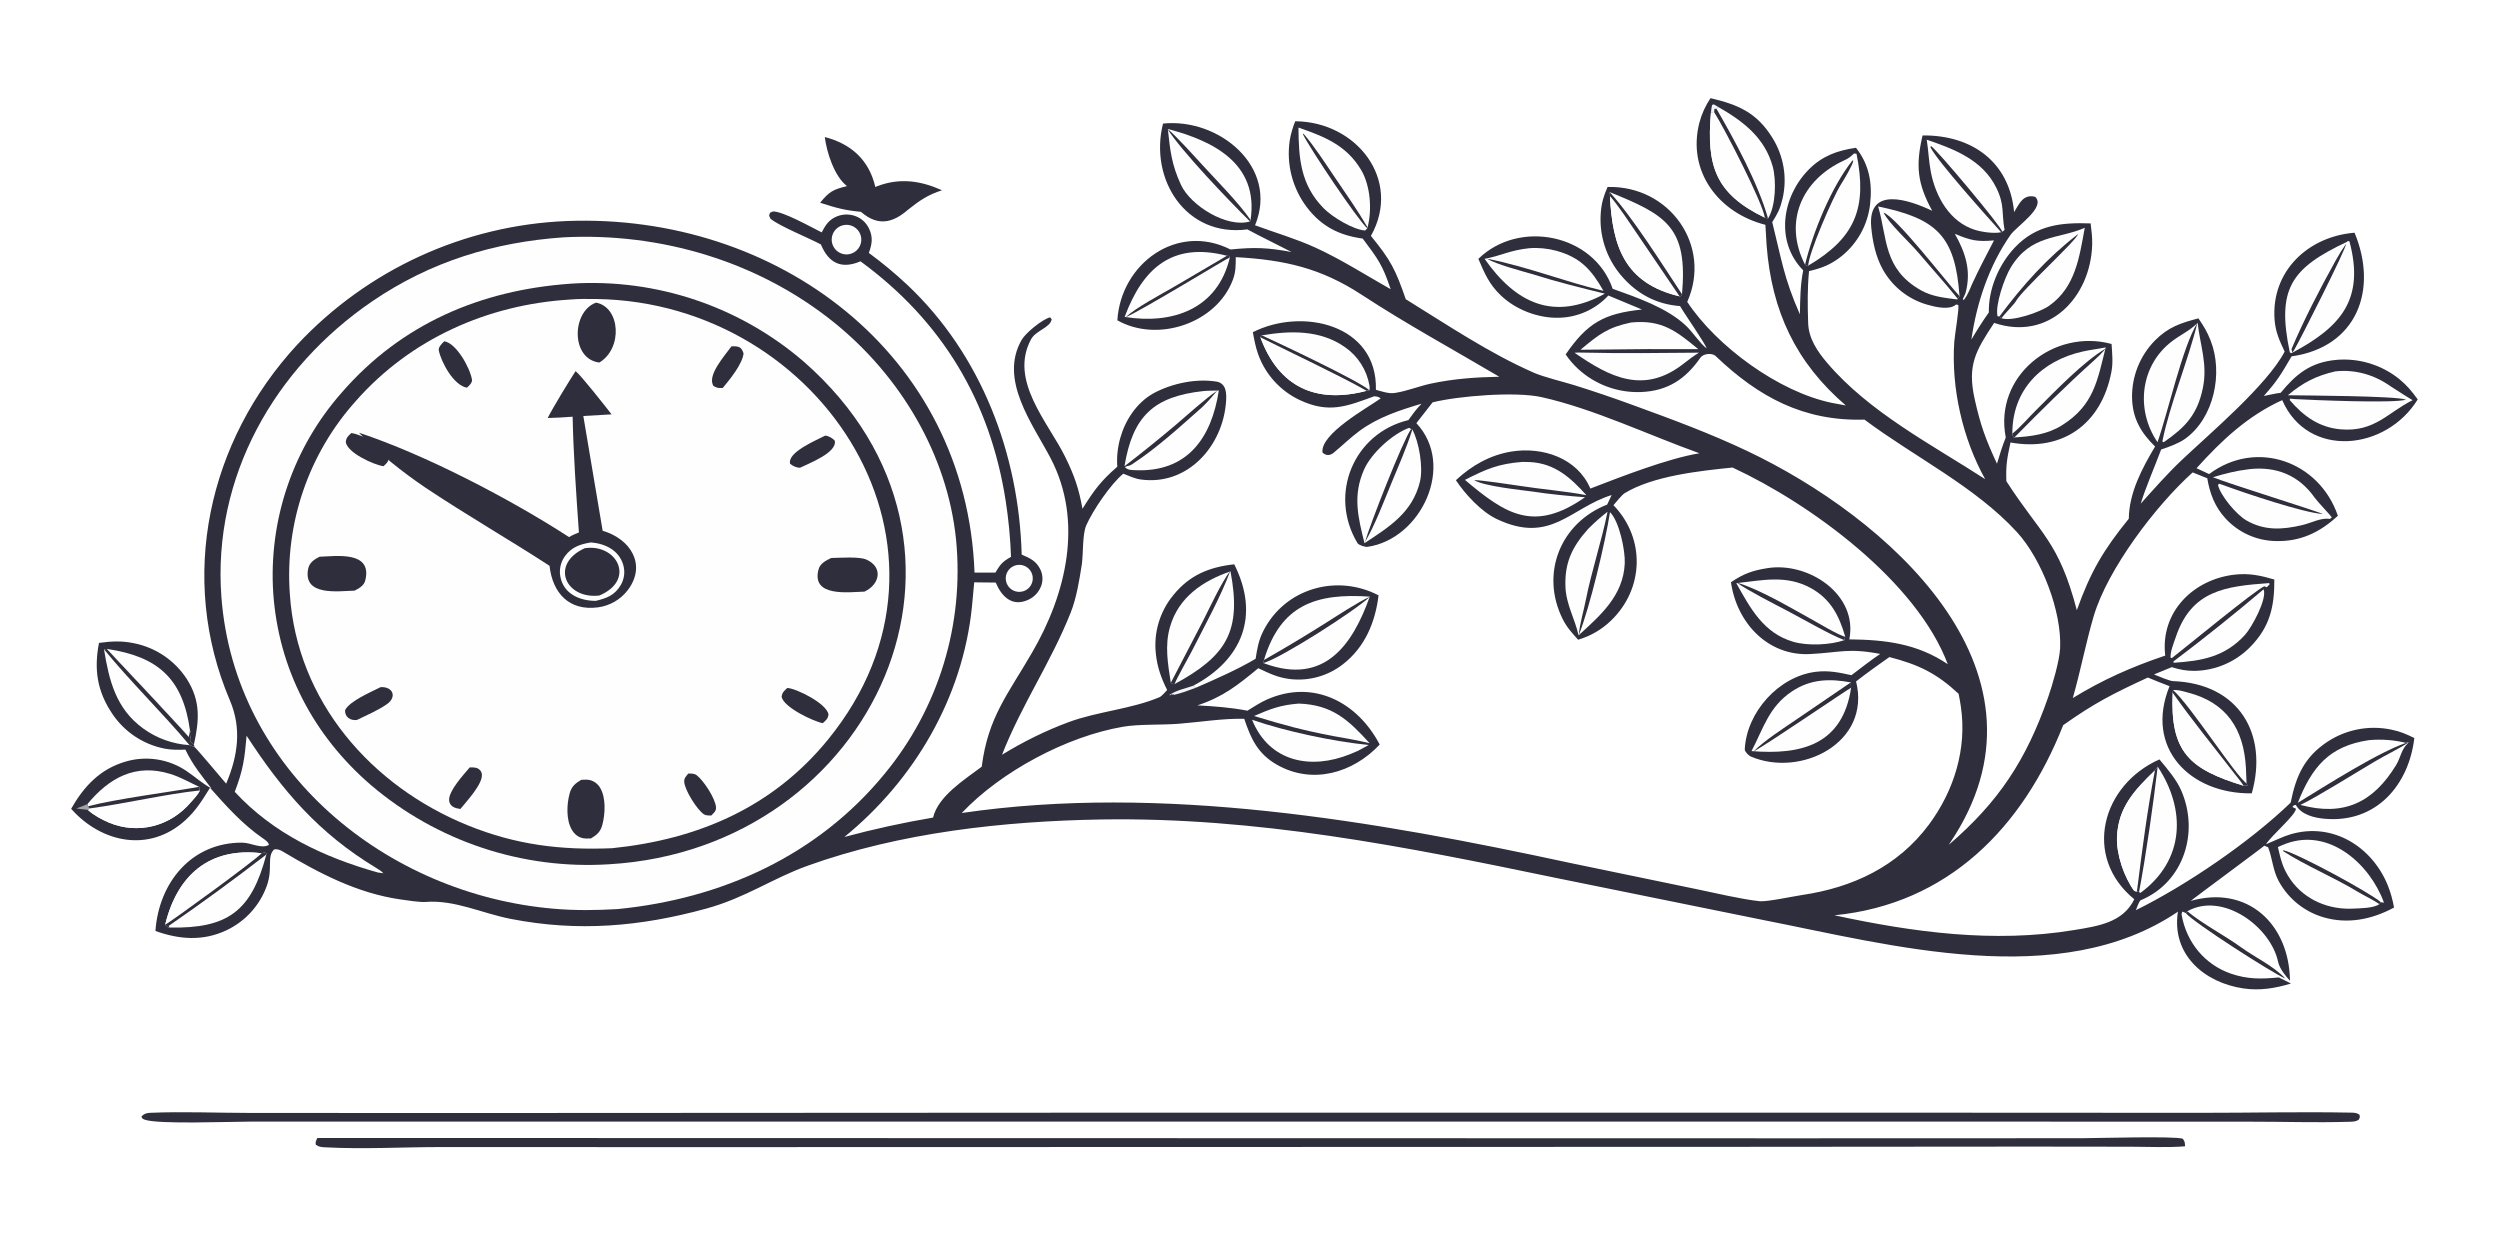
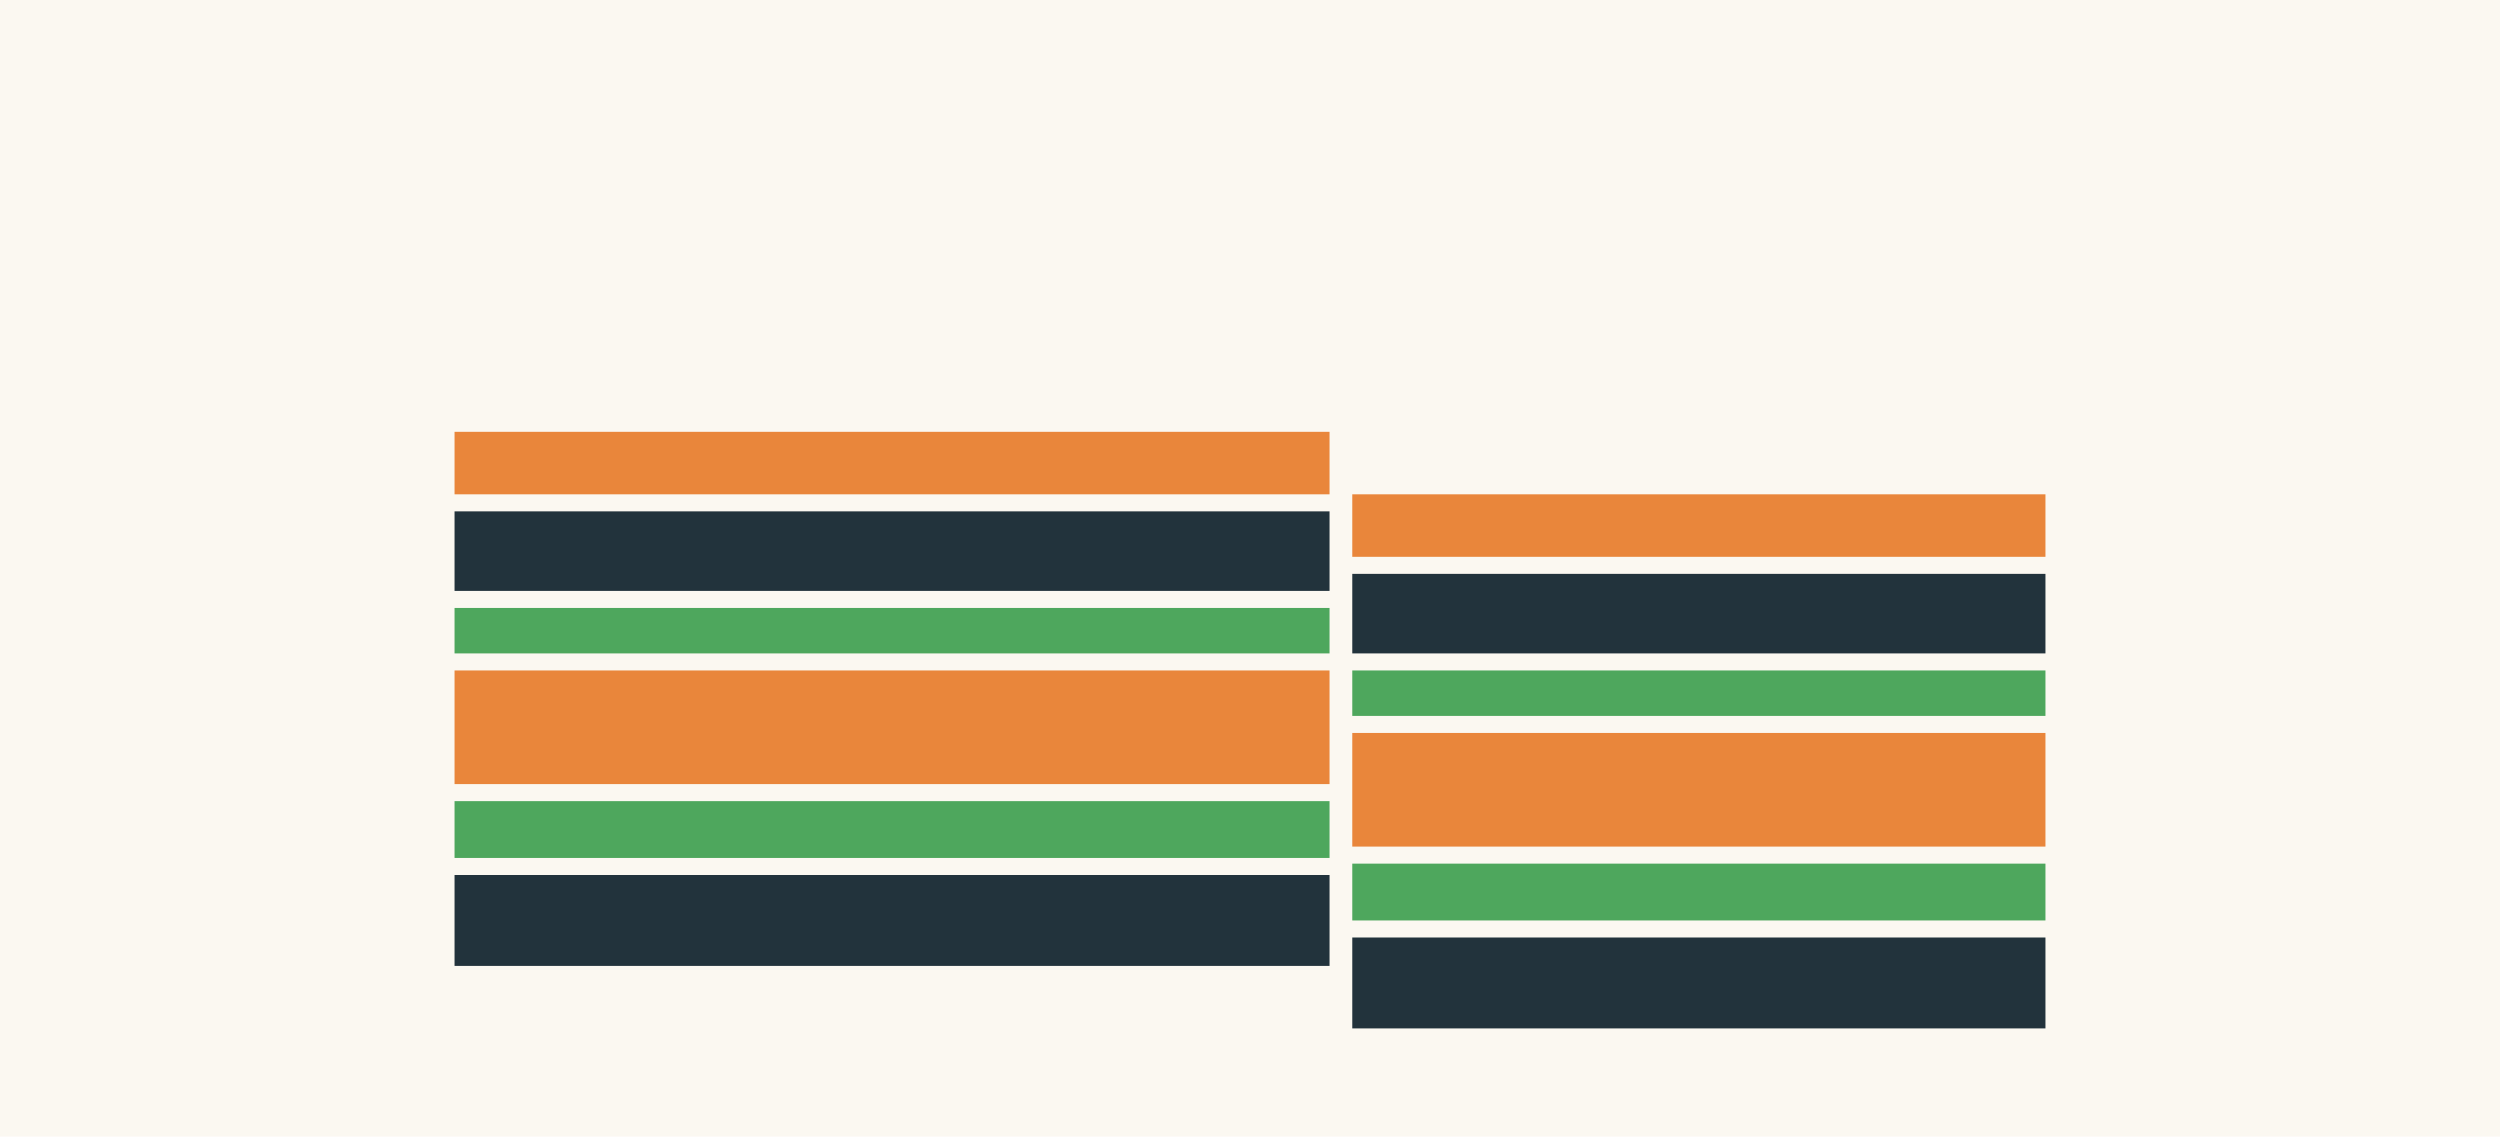
- <svg xmlns="http://www.w3.org/2000/svg" width="2048" height="1024" viewBox="0 0 2048 1024" version="1.1" id="svg156">
-   <defs id="defs156" />
-   <path fill="#2F2E3C" d="M1401.25 80.4C1423.61 85.694 1439.01 92.053 1451.83 112.701C1461.23 127.607 1464.26 145.659 1460.26 162.819C1458.22 171.295 1456.32 174.794 1451.81 181.979C1459.57 212.913 1461.22 227.408 1474.46 257.501C1474.76 245.058 1474.73 233.753 1477.18 221.461C1454.06 197.945 1459.73 160.962 1481.92 138.691C1492.87 127.706 1505.3 123.243 1520.43 121.065C1531.29 134.833 1533.98 150.154 1531.97 167.34C1530.08 184.093 1521.64 199.418 1508.48 209.959C1499.56 216.982 1492.7 219.469 1481.96 222.129C1480.55 236.326 1480.78 250.447 1481.24 264.632C1481.65 277.34 1488.79 287.843 1496.79 297.24C1531.24 337.74 1582.18 364.01 1626.24 392.517C1607.82 359.473 1598.3 317.737 1600.96 279.859C1601.34 274.4 1605.14 252.482 1604.2 249.853C1602.98 249.571 1602.69 249.234 1602.1 249.721C1596.81 254.093 1585.81 251.627 1578.85 249.619C1563.25 245.174 1550.07 234.676 1542.24 220.461C1536.52 209.989 1534.03 197.969 1532.92 186.229C1529.68 151.662 1564.47 163.944 1582.87 172.692C1570.61 150.374 1569.2 135.563 1574.97 110.952C1615.04 110.53 1646.13 132.319 1649.96 173.751C1654.33 166.672 1657.36 158.902 1667.11 161.192C1676.48 169.562 1652.04 185.305 1647.07 192.376C1629.55 217.303 1619.19 248.2 1614.98 278.137C1619.83 269.938 1623.8 263.715 1629.26 255.921C1628.83 236.812 1637.47 216.53 1650.59 202.718C1668.17 184.208 1688.6 182.182 1712.66 183.011C1713.37 188.953 1714.11 194.61 1713.92 200.602C1712.56 243.438 1678.6 279.682 1633.61 264.521C1618.38 287.57 1611.41 299.072 1617.73 327.295C1622.53 348.739 1626.65 359.874 1635.93 379.881C1638.25 372.105 1640.12 365.892 1643.13 358.385C1633.22 308.078 1682.4 268.932 1729.79 281.773C1730.29 289.352 1731.11 297.051 1729.69 304.515C1721.44 347.936 1689.21 370.121 1646.99 362.481C1644.19 375.658 1643.14 380.916 1643.61 394.19C1671.8 438.035 1686.44 443.096 1701.34 499.866C1712.52 468.527 1723.09 450.533 1743.9 424.95C1744.22 403.449 1754.68 383.907 1765.43 365.792C1753.72 354.327 1746.85 342.557 1746.57 325.557C1746.38 308.118 1753.14 291.322 1765.37 278.883C1776.24 267.938 1786.48 264.584 1800.94 260.81C1805.34 267.245 1808.03 271.61 1810.92 278.922C1821.41 305.456 1813.8 342.534 1789.98 359.515C1784.71 363.269 1776.62 366.195 1770.42 368.237C1765.78 380.643 1757.11 400.973 1753.69 412.587C1764.72 400.351 1775.29 388.243 1787.23 376.933C1810.17 355.206 1857.13 315.596 1871.59 288.046C1867.41 279.114 1864.09 272.002 1863.33 261.98C1860.31 222.163 1890.88 193.678 1928.85 190.64C1948.35 237.464 1930.76 284.401 1877.24 291.94C1868.97 306.175 1865.6 311.967 1854.49 324.388C1858.5 323.6 1864.42 322.24 1868.32 321.787C1880.96 306.398 1892.69 296.902 1913.53 294.839C1932.3 293.112 1951.01 298.791 1965.66 310.664C1971.92 315.818 1975.89 320.687 1980.59 327.212C1954.75 369.292 1890.61 376.021 1869.58 327.784C1841.51 340.541 1819.92 360.741 1799.4 383.579L1809.7 388.372C1848.2 359.55 1899.88 377.692 1915.19 422.514C1900.44 436.181 1884.3 443.939 1863.73 443.219C1848.3 442.811 1833.69 436.165 1823.24 424.8C1814.43 415.275 1810.29 404.338 1808.2 391.784L1796.23 387.002C1765.76 414.386 1726.53 466.38 1715.19 504.66C1708.84 526.112 1704.42 549.611 1698.04 571.833C1722.81 556.691 1746.42 546.262 1773.75 537.054C1769.56 501.369 1796.74 474.521 1830.82 470.721C1842.51 469.418 1851.97 471.468 1863.13 474.739C1863.27 496.733 1859.59 513.474 1843.5 529.887C1831.42 542.261 1814.93 549.343 1797.64 549.583C1790.91 549.615 1785.56 548.562 1779.12 546.527L1764.56 552.505C1767.62 553.769 1777.25 557.862 1780.09 557.966C1834.31 559.949 1858.31 601.545 1844.64 649.911C1794.09 650.583 1756.6 612.733 1777.29 562.128C1771.55 559.856 1765.12 557.472 1759.51 555.034C1731.38 568.074 1715.97 575.767 1690.15 594.07C1657.13 677.859 1595.85 740.674 1502.77 749.809C1566.97 763.65 1633.27 772.79 1699.01 761.911C1718.27 758.724 1738.99 755.992 1748.42 736.684C1705.76 701.774 1721.8 642.999 1769.01 622.106C1775.92 630.385 1782.87 638.605 1786.68 647.17C1801.84 681.214 1789.25 722.697 1753.66 737.476C1752.47 737.968 1750.31 743.947 1749.7 745.636C1791.34 725.04 1843.08 689.765 1876.51 657.511C1880.78 636.086 1887.51 620.303 1906.55 607.704C1921.96 597.526 1940.79 593.921 1958.87 597.689C1966.57 599.285 1970.78 601.18 1977.82 604.587C1973.3 643.243 1946.5 674.516 1904.27 670.729C1895.64 669.955 1885.19 667.4 1880.75 659.422C1878.56 659.851 1879.49 659.352 1877.92 661.059L1880.84 662.519C1880.76 667.528 1861.35 683.849 1856.24 691.655C1862.58 689.092 1870.24 685.24 1876.6 683.391C1911.28 673.319 1943.52 693.855 1956.24 725.678C1958.48 731.423 1960.14 737.376 1961.2 743.448C1943.3 753.167 1923.27 757.297 1903.36 751.426C1887.6 746.805 1874.37 736.059 1866.61 721.596C1861.84 712.644 1861.6 703.259 1858.06 694.093C1856.88 693.599 1855.83 693.16 1854.91 692.777C1855.74 692.594 1799.27 734.269 1794.6 738.031C1841.15 724.84 1875.34 756.87 1875.95 803.45C1872.19 799.406 1867.36 793.32 1866.23 787.951C1860.12 759.076 1820.76 730.254 1791.84 746.518L1790.65 748.022C1789.62 747.425 1788.84 747.199 1787.73 746.785C1787.35 747.829 1787.05 748.594 1787.25 749.736C1791.25 771.985 1806.11 790.219 1827.63 797.631C1841.25 802.323 1852.74 802.076 1866.8 800.707L1876.78 805.687C1863.89 809.644 1851.25 811.697 1837.82 809.727C1805.64 805.008 1778.7 781.838 1784.15 746.864C1687.17 812.468 1549.12 774.207 1443.78 753.538L1273.9 719.041C1150.24 693.341 1029.72 669.314 902.326 671.306C822.055 672.677 737.268 681.972 661.287 709.327C632.936 719.534 610.6 735.555 578.526 744.336C524.668 759.079 473.829 763.577 418.477 752.779C394.642 748.13 372.522 737.037 348.923 738.862C343.917 739.251 333.715 737.614 328.439 736.872C293.005 731.885 261.647 715.491 231.343 697.395C229.334 696.203 226.771 695.226 224.392 695.982C218.371 702.313 223.776 711.059 218.558 725.728C212.786 741.786 200.858 754.885 185.409 762.132C166.254 771.176 146.729 769.636 127.33 762.652C130.076 723.066 156.799 690.15 198.293 690.294C205.758 690.32 213.808 695.592 220.239 692.187C220.19 689.921 216.847 687.787 214.986 686.498C198.539 675.104 185.276 660.293 172.054 645.356C165.706 655.512 160.683 663.902 151.693 672.067C122.494 698.585 83.249 690.724 58.276 662.563C68.847 644.003 82.198 629.737 103.464 623.725C120.311 618.935 138.415 621.852 152.905 631.691C160.141 636.59 165.301 641.518 173.246 645.943C164.919 635.082 157.792 626.544 151.888 614.084C146.138 614.346 140.462 614.361 134.796 613.269C117.294 609.825 101.886 599.55 91.98 584.716C79.438 566.101 76.938 548.161 81.095 526.668C91.585 525.239 99.965 524.803 110.422 527.077C127.923 530.712 143.246 541.19 152.982 556.18C164.561 574.238 163.201 590.335 158.842 609.958L159.189 611.804C160.769 612.779 181.926 638.184 185.271 641.96C194.82 619.381 198.188 596.91 188.324 573.737C145.444 473.01 170.638 361.102 243.539 282.298C300.986 220.816 380.344 184.442 464.42 181.057C635.893 174.51 791.685 289.31 798.337 469.075L815.405 469.091C819.568 462.122 821.195 460.165 828.224 456.167C827.683 440.785 826.221 425.449 823.846 410.242C811.186 328.659 771.634 262.837 704.925 214.088C689.304 220.718 678.902 215.655 672.493 200.274C662.155 194.682 638.506 185.32 631.147 179.132C629.812 176.043 629.861 177.318 630.777 174.326L633.071 173.224C641.092 172.912 664.462 186.046 673.117 190.374C675.941 185.053 678.433 180.77 683.966 178.011C689.135 175.381 695.161 175.004 700.618 176.968C705.647 178.777 709.738 182.532 711.972 187.387C715.339 194.586 714.31 200.122 711.746 207.184C722.847 215.336 733.449 224.147 743.494 233.569C804.033 290.768 834.716 372.009 836.968 454.334C843.575 457.173 848.681 459.387 852.088 466.152C854.306 470.494 854.593 475.569 852.878 480.133C850.988 485.15 847.17 489.202 842.274 491.385C829.045 497.404 820.491 488.601 815.693 477.245L798.077 477.051C797.503 483.808 796.877 490.56 796.2 497.308C788.598 571.455 749.14 638.87 691.719 685.645C715.673 679.206 739.918 673.902 764.373 669.753C768.564 652.165 789.921 638.833 804.222 628.093C809.402 587.516 825.631 568.87 845.317 534.854C873.476 486.681 887.838 427.058 860.547 375.13C845.82 347.11 818.1 310.923 837.017 278.309C840.317 272.618 853.83 261.596 860.25 259.946L861.537 261.543C860.506 268.391 848.581 270.684 844.672 277.894C826.324 311.737 858.757 346.04 872.661 374.373C880.56 390.468 883.859 400.842 886.763 416.781C896.279 401.573 901.829 393.993 915.28 382.338C914.732 374.434 915.553 366.494 917.709 358.869C921.784 344.241 931.089 329.9 945.003 322.142C960.245 313.97 980.234 309.769 997.323 312.745C1004.89 314.68 1004.81 322.85 1004.38 329.02C1001.88 365.228 973.049 398.129 934.515 392.807C929.769 392.151 924.703 389.874 920.197 388.042C909.846 396.609 895.468 417.794 889.927 430.205C886.583 437.698 887.517 453.323 886.227 462.35C884.224 475.14 881.902 489.829 877.096 501.9C860.706 543.062 837.221 576.643 820.856 618.281C838.202 607.682 856.104 598.735 875.476 591.56C899.122 582.802 926.903 580.876 949.902 571.129C951.563 570.425 954.834 566.735 956.12 565.249C951.307 555.623 948.093 546.7 946.911 535.908C944.885 518.544 950.017 501.104 961.125 487.605C974.401 471.144 990.61 464.513 1011.09 462.283C1032.19 504.172 1017.89 540.352 977.542 561.74L979.468 563.468C994.439 557.018 1014.56 548.096 1028.6 539.666C1029.95 531.114 1031.01 524.5 1035.01 516.679C1052.9 481.681 1095.38 470.009 1129.32 487.711C1126.61 509.832 1118.2 530.085 1100.19 544.127C1087.98 553.672 1072.52 558.056 1057.11 556.34C1046.63 555.086 1040.18 551.773 1030.77 547.409C1014.29 561.052 1001.84 571.005 980.907 577.841C995.143 578.608 1007.75 579.507 1021.9 582.193C1027.16 578.936 1032.44 575.444 1038.09 572.957C1076.27 556.166 1112.23 575.438 1130.25 609.932C1108.42 633.265 1074.97 643.13 1045.78 626.301C1030.28 617.358 1024.66 604.989 1019.29 588.856C1002.57 588.363 982.402 591.614 965.423 592.928C951.735 593.987 932.897 593.143 920.093 595.327C873.795 603.223 820.071 631.992 787.86 666.009C951.618 641.979 1125.91 672.349 1286.43 706.967L1389.79 728.385C1404.91 731.539 1426.73 736.704 1441.7 738.293C1447.28 738.885 1469.49 734.188 1476.13 733.213C1517.59 727.116 1554.63 709.916 1580.24 675.421C1600.68 647.899 1611.54 613.316 1606.29 578.542C1605.79 575.127 1605.19 571.727 1604.49 568.346C1586.37 551.51 1571.89 544.513 1547.79 538.253C1538.34 544.909 1529.63 551.099 1520.5 558.216C1533.04 608.71 1474.88 637.253 1434.2 619.714C1432.5 618.984 1429.22 615.689 1429.31 613.902C1430.79 583.464 1456.97 554.149 1487.48 550.341C1498.04 549.024 1507.11 551.017 1516.7 553.117C1524.28 547.369 1532.42 540.942 1540.28 535.697C1514.16 530.691 1507.19 534.561 1482.69 535.801C1448.47 537.531 1422.79 510.52 1418 476.951C1428.41 469.954 1435.84 467.272 1448.28 465.362C1481.35 460.284 1522.19 486.705 1514.98 523.769C1544.6 524.098 1570.47 527.172 1595.62 544.105C1570.08 476.211 1483.59 412.86 1419.31 383.006C1392.62 385.725 1354.41 389.745 1330.91 404.011C1328.76 405.318 1323.66 411.548 1321.75 413.862C1348.06 441.033 1346.86 482.367 1319.69 508.45C1312.12 515.753 1302.89 521.111 1292.79 524.065C1287.72 518.394 1283.58 514.018 1280.15 507.132C1261.51 469.726 1278.45 428.218 1316.59 413.356L1320.25 405.538C1286.26 416.118 1270.32 446.239 1226.04 425.155C1213.52 419.194 1200.28 404.961 1192.68 393.376C1205.55 381.35 1220.88 372.62 1238.48 369.855C1263.73 365.886 1292.17 375.199 1302.82 400.232C1327.56 390.714 1366.04 375.607 1392.19 371.316C1350.86 356.549 1305.77 334.93 1262.92 325.345C1241.48 320.547 1194.62 324.355 1173.59 329.603C1169.2 335.317 1164.76 340.999 1160.29 346.648C1192.71 381.125 1164.29 441.629 1120.24 447.974C1118.32 448.251 1113.02 446.539 1112.07 444.957C1088.14 405.106 1108.76 354.967 1153.76 344.141C1157.67 338.662 1159.87 335.614 1164.51 330.721C1146.66 336.011 1128.73 341.885 1113.58 353.092C1106.27 358.503 1099.63 365.002 1092.63 370.811C1089.63 373.294 1086.34 373.541 1083.4 370.717C1081.27 355.499 1120.31 334.058 1131.06 326.372C1128.94 324.833 1128.43 324.958 1125.72 324.634C1103.31 332.846 1088.75 338.924 1064.94 327.817C1048.99 320.368 1036.66 306.859 1030.71 290.288C1028.57 284.352 1027.47 278.32 1026.33 272.132C1066.56 251.701 1128.49 265.578 1127.15 319.334C1131.98 320.654 1137.66 322.669 1142.48 321.927L1143.23 321.814C1152.5 320.375 1162.93 316.21 1172.33 314.217C1191.05 310.242 1209.19 308.97 1228.22 308.633C1190.89 286.56 1151.91 265.33 1115.67 241.587C1082.2 219.666 1052.55 212.877 1012.33 210.659C1012.3 217.523 1012.42 222.669 1009.95 229.236C996.467 265.083 948.049 280.963 915.335 262.39C918.222 215.963 964.341 182.185 1007.99 204.381C1027.79 202.408 1038.36 202.817 1058.05 206.434C1046.28 200.295 1033.25 194.117 1021.81 187.909C971.626 194.556 941.237 146.959 952.741 101.23C998.672 96.448 1047.85 136.949 1028.13 184.553C1044.81 190.711 1061.48 195.479 1077.64 202.868C1099.06 212.664 1118.78 225.376 1139.23 236.917C1132.61 217.098 1128.9 212.189 1116.33 195.442C1097.01 192.816 1082.46 185.427 1070.48 169.657C1058.8 154.166 1053.76 134.66 1056.49 115.45C1057.25 110.204 1059.08 104.246 1061.04 99.337C1111.17 99.618 1148.83 147.273 1123.06 193.272C1139.22 213.011 1143.27 220.902 1151.59 245.104C1185.52 266.074 1220.2 289.463 1256.72 305.416C1264.57 308.841 1280.74 312.801 1289.63 315.524C1306.03 320.65 1322.29 326.181 1338.42 332.114C1369.97 343.598 1400.87 355.018 1431.28 369.434C1545.1 423.397 1687 546.932 1601.75 683.846C1600.01 686.619 1598.24 689.366 1596.42 692.086C1637.41 656.821 1659.87 622.587 1677.75 571.446C1681.34 561.185 1687.14 541.345 1687.64 531.125C1689.12 500.904 1672.51 457.951 1652.25 435.869C1617.89 398.435 1568.23 374.317 1527.36 343.746C1477.74 345.247 1440.65 325.333 1405.38 291.595C1402.8 289.121 1395.5 289.366 1392.94 293.069C1380.83 310.537 1366.12 320.326 1344.33 321.161C1325.23 321.904 1306.61 315.02 1292.59 302.027C1288.83 298.525 1285.48 294.609 1282.59 290.354C1300.31 264.541 1314.05 256.774 1345.11 253.559L1317.57 242.089C1307.14 253.366 1292.58 259.938 1277.22 260.308C1260.11 260.797 1241.72 253.772 1229.36 241.893C1219.79 232.707 1216.24 224.023 1211.08 212.052C1244.46 179.443 1305.8 191.676 1321.08 236.572C1341.06 243.763 1365.44 252.033 1381.1 266.766C1386.69 272.021 1392.7 281.48 1398.02 285.355C1397.43 282.074 1379.73 256.806 1376.3 250.754C1356.88 249.28 1341.01 240.773 1328.3 225.98C1316 211.669 1309.9 193.055 1311.35 174.242C1311.99 166.159 1313.7 160.502 1316.94 153.16C1367.61 151.845 1402.73 201.143 1382.19 247.301C1406.3 283.751 1457.26 321.141 1500.84 330.064C1504.58 330.817 1508.34 331.519 1512.11 332.17C1471.13 296.987 1451.36 254.931 1447.2 200.873C1446.79 195.309 1446.46 189.738 1446.21 184.164C1407.82 174.434 1381.89 140.296 1392.14 100.472C1394.03 93.319 1397.11 86.534 1401.25 80.4Z" id="path2" />
-   <path fill="#FEFEFE" d="M85.194 531.9L87.557 531.609C94.01 538.258 155.532 603.959 154.611 603.699L155.615 598.258C158.72 603.847 152.196 606.091 158.842 609.958L159.189 611.804L155.259 610.413C141.593 609.565 128.449 604.849 117.361 596.816C94.968 580.603 89.353 557.486 85.194 531.9Z" id="path3" />
-   <path fill="#2F2E3C" d="M85.194 531.9L87.557 531.609C94.01 538.258 155.532 603.959 154.611 603.699L155.615 598.258C158.72 603.847 152.196 606.091 158.842 609.958L159.189 611.804L155.259 610.413C133.437 584.328 105.945 557.512 85.194 531.9Z" id="path4" />
-   <path fill="#FEFEFE" d="M87.557 531.609C129.556 537.763 149.869 556.159 155.615 598.258L154.611 603.699C155.532 603.959 94.01 538.258 87.557 531.609Z" id="path5" />
-   <path fill="#F4F3F6" d="M979.468 563.468C973.053 565.864 968.367 567.695 961.674 569.234L960.521 568.25L960.698 569.427L959.609 568.633L958.41 569.755L958.234 569.054C965.83 564.688 969.469 564.535 977.542 561.74L979.468 563.468Z" id="path6" />
-   <path fill="#FEFEFE" d="M461.651 194.423C541.092 190.339 621.206 214.059 683.46 264.332C737.47 307.946 776.156 372.367 783.208 442.077C790.001 511.269 768.932 580.314 724.665 633.924C669.658 701.05 591.196 736.288 506.096 744.71C488.041 745.754 471.395 745.954 453.547 744.426C316.639 732.708 192.108 631.636 181.374 489.038C173.979 390.798 224.907 301.358 305.043 246.75C352.792 214.212 404.793 198.385 461.651 194.423Z" id="path7" />
-   <path fill="#2F2E3C" d="M467.276 232.419C467.744 232.372 468.214 232.333 468.683 232.301C537.964 228.07 606.152 251.097 658.684 296.463C830.563 447.38 716.232 695.151 499.249 707.993C428.111 712.589 357.981 689.285 303.741 643.026C256.775 602.559 228.269 548.07 223.855 486.115C219.871 425.914 240.122 366.619 280.1 321.433C328.922 265.177 393.982 237.556 467.276 232.419Z" id="path8" />
-   <path fill="#FEFEFE" d="M466.536 245.417C473.585 244.764 481.778 244.85 488.978 244.963C674.316 247.881 804.635 450.493 678.518 605.592C633.39 661.09 572.282 687.608 501.448 694.857C459.46 696.584 422.878 692.186 383.413 676.209C304.225 644.149 243.305 574.585 237.449 486.816C233.183 428.851 252.73 371.65 291.58 328.42C336.369 277.584 399.41 249.588 466.536 245.417Z" id="path9" />
-   <path fill="#2f2e3c" d="m 471.512,304.034 c 4.126,3.007 24.884,29.468 29.495,35.417 -7.713,0.523 -15.431,0.966 -23.153,1.329 l 15.84,94.019 c 22.51,6.532 36.206,27.507 20.849,48.271 -5.949,7.979 -14.878,13.205 -24.748,14.487 -23.709,3.065 -37.108,-11.766 -39.626,-34.062 -33.731,-21.868 -67.551,-41.308 -101.46,-63.875 -18.632,-12.618 -39.331,-28.898 -54.652,-45.132 53.993,17.795 123.936,54.279 172.145,85.514 2.471,-1.605 5.316,-2.679 8.042,-3.846 -2.058,-29.037 -4.652,-66.162 -5.129,-94.796 -6.803,0.542 -13.62,0.899 -20.443,1.071 3.886,-7.907 18.145,-31.28 22.839,-38.397 z" id="path10" />
-   <path fill="#FEFEFE" d="M484.19 444.343C495.893 445.356 507.156 450.801 510.606 462.921C512.167 468.39 511.438 474.258 508.586 479.179C503.53 487.755 496.964 490.071 488.019 492.232C474.717 492.194 461.465 486.42 458.978 472.016C457.983 466.188 459.406 460.207 462.917 455.451C468.362 448.061 475.589 445.724 484.19 444.343Z" id="path11" />
-   <path fill="#2F2E3C" d="M479.018 449.088C505.428 445.125 521.168 475.109 490.981 487.854C463.333 491.077 450.192 462.262 479.018 449.088Z" id="path12" />
-   <path fill="#2F2E3C" d="M476.128 638.845C478.361 638.753 481.031 638.491 483.207 639.03C486.87 639.937 489.851 642.304 491.738 645.539C496.455 653.626 495.807 666.595 493.499 675.464C491.974 681.327 489.194 683.824 484.106 686.844C481.883 686.918 479.454 687.068 477.274 686.578C473.387 685.706 470.456 683.179 468.47 679.795C463.694 671.657 464.216 658.981 466.637 650.039C468.177 644.355 471.186 641.749 476.128 638.845Z" id="path13" />
-   <path fill="#2F2E3C" d="M680.896 457.117C688.062 456.947 703.855 455.854 709.605 458.352C723.633 464.447 720.922 478.665 708.208 484.652C695.444 485.009 664.409 489.426 670.546 466.448C671.86 461.525 676.643 459.16 680.896 457.117Z" id="path14" />
-   <path fill="#2F2E3C" d="M261.766 456.069C274.949 455.693 305.533 450.898 299.175 475.691C298.144 479.711 293.994 482.128 290.459 483.852C277.43 484.161 248.119 488.728 252.412 466.096C253.388 460.95 257.372 458.296 261.766 456.069Z" id="path15" />
-   <path fill="#2F2E3C" d="M488.272 247.922C508.186 251.562 510.399 285.404 490.969 296.984C467.476 294.147 468.184 255.203 488.272 247.922Z" id="path16" />
-   <path fill="#2F2E3C" d="M311.862 562.88C322.351 562.481 325.028 571.193 317.09 576.757C309.737 581.911 300.495 585.864 292.345 589.81C287.04 590.474 282.389 587.432 282.689 581.735C286.4 574.344 303.684 566.993 311.862 562.88Z" id="path17" />
-   <path fill="#2F2E3C" d="M644.951 563.585C652.142 563.851 677.535 576.367 678.708 585.39C678.137 589.035 676.746 589.902 674.006 592.41C666.908 591.209 641.482 579.354 640.31 570.618C640.93 566.983 642.252 566.124 644.951 563.585Z" id="path18" />
-   <path fill="#2F2E3C" d="M363.927 279.566C373.832 281.091 385.052 301.313 386.641 310.983C387.059 313.53 384.244 316.013 382.506 317.586C371.903 315.906 361.537 297.147 359.442 287.027C358.896 284.388 362.174 281.298 363.927 279.566Z" id="path19" />
-   <path fill="#2F2E3C" d="M287.796 354.732C295.359 355.786 317.873 365.774 318.693 374.904C317.936 378.66 316.943 379.275 314.186 381.921C306.617 380.933 284.452 371.024 283.263 362.072C283.745 358.283 285.047 357.414 287.796 354.732Z" id="path20" />
-   <path fill="#2F2E3C" d="M675.998 356.855C678.868 357.104 681.863 358.849 683.815 360.962C686.055 370.684 663.017 379.435 655.431 383.158C652.417 383.196 649.581 381.818 647.289 379.95C644.738 370.501 668.54 360.766 675.998 356.855Z" id="path21" />
-   <path fill="#2F2E3C" d="M384.816 628.644C386.956 628.633 389.943 628.55 391.796 629.737C393.37 630.744 394.453 632.161 394.731 634C395.93 641.947 382.057 656.618 377.139 662.719C375.133 662.428 372.629 661.941 370.925 660.805C369.077 659.572 368.03 657.784 367.907 655.571C367.475 647.784 379.935 634.481 384.816 628.644Z" id="path22" />
-   <path fill="#2F2E3C" d="M563.843 633.691C566.125 633.703 568.713 633.566 570.625 634.992C576.331 639.248 586.165 654.23 586.583 661.504C586.758 664.541 584.518 666.083 582.649 668.108C580.769 668.056 578.211 668.13 576.598 667.06C571.154 663.448 560.969 647.451 560.509 640.468C560.307 637.392 562.092 635.946 563.843 633.691Z" id="path23" />
-   <path fill="#2F2E3C" d="M599.224 283.701C605.106 283.565 607.329 283.947 609.135 289.557C608.121 298.307 597.863 310.92 592.092 317.802C588.449 317.956 587.919 317.999 584.581 316.302C578.722 307.942 593.776 291.235 599.224 283.701Z" id="path24" />
-   <path fill="#FEFEFE" d="M1765.33 631.097L1767.57 628C1791.06 663.531 1789.63 704.874 1753.44 731.474L1752.29 730.8L1750.58 730.219C1749.71 730.384 1749.35 730.095 1748.34 729.79C1740.04 718.513 1733.72 699.986 1734.24 685.848C1735.13 661.264 1748.99 646.895 1765.33 631.097Z" id="path25" />
-   <path fill="#FEFEFE" d="M1765.33 631.097C1758.96 664.286 1754.79 696.759 1750.58 730.219C1749.71 730.384 1749.35 730.095 1748.34 729.79C1740.04 718.513 1733.72 699.986 1734.24 685.848C1735.13 661.264 1748.99 646.895 1765.33 631.097Z" id="path26" />
-   <path fill="#2F2E3C" d="M1765.33 631.097L1767.57 628C1763.98 658.879 1758.05 700.459 1752.29 730.8L1750.58 730.219C1754.79 696.759 1758.96 664.286 1765.33 631.097Z" id="path27" />
-   <path fill="#FEFEFE" d="M1035.44 540.657C1049.12 495.436 1078.02 485.736 1122.1 488.758C1107.94 528.62 1084.84 561.364 1036.17 543.609C1035.79 543.47 1035.41 543.328 1035.03 543.185L1035.44 540.657Z" id="path28" />
-   <path fill="#2F2E3C" d="M1035.44 540.657C1052.04 531.228 1068.42 521.422 1084.58 511.249C1094.3 505.148 1112.48 493.102 1122.32 488.761C1110.39 500.139 1050.37 538.586 1035.03 543.185L1035.44 540.657Z" id="path29" />
-   <path fill="#FEFEFE" d="M1922.63 198.101L1923.28 197.459L1924.66 197.684C1937.35 245.189 1917.73 267.748 1877.94 288.886L1877.18 289.274L1875.82 288.715C1864.9 236.683 1876.61 219.827 1922.63 198.101Z" id="path30" />
-   <path fill="#2F2E3C" d="M1921.84 199.828C1922.57 202.728 1883.65 279.527 1879.74 286.063C1879.16 287.018 1878.57 287.959 1877.94 288.886C1877.74 288.114 1877.48 287.151 1877.17 285.998C1887.54 261.618 1900.42 236.786 1913.25 213.628C1916.21 208.285 1919.05 203.765 1921.84 199.828Z" id="path31" />
-   <path fill="#FEFEFE" d="M1648.52 355.247C1648.34 319.354 1672.43 295.406 1706.46 287.895C1712.56 286.549 1718.83 285.833 1725 284.596C1718.2 311.481 1715.42 331.969 1689.05 348.472C1677.29 355.839 1663.86 357.566 1650.2 358.339L1649.79 358.39C1648.69 357.267 1648.95 357.032 1648.52 355.247Z" id="path32" />
-   <path fill="#2F2E3C" d="M1648.52 355.247C1655.23 349.921 1661.78 342.096 1667.93 336.002C1683.42 320.644 1706.88 295.997 1725.25 285.366C1722.13 288.961 1718.92 292.143 1715.39 295.318C1692.8 315.586 1671.49 336.726 1650.2 358.339L1649.79 358.39C1648.69 357.267 1648.95 357.032 1648.52 355.247Z" id="path33" />
-   <path fill="#FEFEFE" d="M959.122 559.362C956.765 543.897 954.012 528.919 958.485 513.491C965.54 489.16 985.228 475.953 1008.01 468.039C1017.33 516.948 1004.97 537.229 962.207 560.393C960.69 560.518 960.716 560.192 959.122 559.362Z" id="path34" />
-   <path fill="#2F2E3C" d="M959.122 559.362L985.461 508.741C991.513 496.826 1000.23 477.749 1007.98 467.399C999.904 489.157 986.926 512.514 976.369 533.338C973.528 538.942 964.022 555.441 962.207 560.393C960.69 560.518 960.716 560.192 959.122 559.362Z" id="path35" />
-   <path fill="#FEFEFE" d="M214.32 698.983L216.753 698.334L218.383 699.28L218.2 699.997C205.998 746.264 186.96 760.788 138.865 759.853C136.73 759.567 137.23 759.424 135.307 757.473C145.265 716.737 171.721 693.881 214.32 698.983Z" id="path36" />
-   <path fill="#FEFEFE" d="M135.307 757.473C145.265 716.737 171.721 693.881 214.32 698.983C209.932 704.144 139.688 755.438 135.307 757.473Z" id="path37" />
-   <path fill="#2F2E3C" d="M214.32 698.983L216.753 698.334L218.383 699.28L218.2 699.997C192.058 720.228 165.368 739.74 138.159 758.512L138.865 759.853C136.73 759.567 137.23 759.424 135.307 757.473C139.688 755.438 209.932 704.144 214.32 698.983Z" id="path38" />
-   <path fill="#FEFEFE" d="M1866.05 693.907C1868.18 692.922 1870.34 692.011 1872.53 691.174C1908.06 677.965 1941.41 707.657 1952.97 739.489L1950.46 739.114L1949.13 740.695C1944.64 744.062 1933.03 744.07 1927.52 744.347C1907.79 745.337 1888.12 737.222 1876.55 720.783C1870.12 711.651 1868.47 704.442 1866.05 693.907Z" id="path39" />
-   <path fill="#2F2E3C" d="M1949.13 740.695C1944.9 737.523 1936.23 733.433 1931.41 730.498C1912.76 719.134 1888.31 708.888 1870.35 697.252L1870.47 696.478C1882.36 699.155 1941.49 731.29 1950.46 739.114L1949.13 740.695Z" id="path40" />
-   <path fill="#FEFEFE" d="M1117.81 444.949C1112.46 423.71 1108.02 405.911 1117.45 384.64C1123.43 371.161 1140.83 355.435 1154.25 350.52L1156.01 351.392L1156.96 351.843C1162.48 361.927 1166.02 382.907 1163.25 394.457C1157.11 420.013 1137.89 431.683 1117.81 444.949Z" id="path41" />
-   <path fill="#2F2E3C" d="M1156.01 351.392L1156.96 351.843C1152.81 365.662 1144.94 383.441 1139.36 396.992C1133.37 411.551 1126.08 430.72 1118.22 444.003C1121.83 430.826 1148.99 361.359 1156.01 351.392Z" id="path42" />
-   <path fill="#FEFEFE" d="M1033.68 274.731C1056.97 270.795 1081.5 270.113 1101.75 284.36C1112.47 291.753 1119.73 303.169 1121.89 316.006C1122.09 317.253 1122.03 318.47 1121.86 319.714L1119.58 320.144C1077.94 331.069 1047.53 317.05 1032.5 276.317L1033.68 274.731Z" id="path43" />
-   <path fill="#FEFEFE" d="M1032.5 276.317C1058.16 289.236 1095.48 306.589 1119.58 320.144C1077.94 331.069 1047.53 317.05 1032.5 276.317Z" id="path44" />
-   <path fill="#2F2E3C" d="M1032.5 276.317L1033.68 274.731C1045.46 280.005 1113.51 312.107 1121.86 319.714L1119.58 320.144C1095.48 306.589 1058.16 289.236 1032.5 276.317Z" id="path45" />
-   <path fill="#FEFEFE" d="M956.695 105.658C993.793 115.432 1031.34 133.876 1024.48 180.181L1023.99 181.404C1005.25 187.032 975.36 168.533 967.414 151.337C959.77 134.795 958.577 123.376 956.695 105.658Z" id="path46" />
-   <path fill="#2F2E3C" d="M956.178 105.322C963.713 111.629 977.956 127.477 984.965 135.124C997.29 148.573 1014.18 165.507 1024.48 180.181L1023.99 181.404C1006.89 164.517 967.799 123.792 956.178 105.322Z" id="path47" />
-   <path fill="#FEFEFE" d="M1638.04 259.098L1636.39 259.152C1634.22 250.18 1641.98 227.613 1647.32 218.923C1663.97 191.846 1686.23 196.116 1707.84 186.605C1703.4 210.645 1700.28 235.136 1678.72 250.442C1671.23 255.762 1648.26 263.743 1639.56 260.687L1638.04 259.098Z" id="path48" />
-   <path fill="#2F2E3C" d="M1638.04 259.098C1657.16 233.443 1676.92 211.356 1702.35 191.752C1701.07 197.137 1656.22 237.54 1651.22 247.067C1650.27 248.867 1641.57 257.818 1639.56 260.687L1638.04 259.098Z" id="path49" />
-   <path fill="#FEFEFE" d="M1407.64 87.662C1428.02 99.338 1445.69 112.763 1452.2 136.399C1455.34 147.788 1454.7 168.962 1448.38 178.988L1445.71 178.306C1405.31 158.729 1397.87 136.09 1401.58 92.507L1404.16 91.784L1404.36 89.112L1406.2 89.243L1407.64 87.662Z" id="path50" />
-   <path fill="#FEFEFE" d="M1404.16 91.784C1412.34 104.374 1444.48 166.874 1445.71 178.306C1405.31 158.729 1397.87 136.09 1401.58 92.507L1404.16 91.784Z" id="path51" />
-   <path fill="#2F2E3C" d="M1404.16 91.784L1404.36 89.112L1406.2 89.243C1420.98 114.716 1440.37 150.421 1448.38 178.988L1445.71 178.306C1444.48 166.874 1412.34 104.374 1404.16 91.784Z" id="path52" />
-   <path fill="#FEFEFE" d="M1422.38 477.742C1443.78 475.417 1463.41 470.669 1483.55 481.835C1499.88 490.892 1506.7 504.602 1511.61 521.587L1510.88 524.408C1499.47 528.398 1480.92 529.242 1469.01 525.746C1444.65 518.598 1433.96 498.418 1422.38 477.742Z" id="path53" />
-   <path fill="#2F2E3C" d="M1422.68 477.242C1441.3 482.628 1465.79 497.325 1482.81 506.658C1487.92 509.458 1506.66 520.752 1511.61 521.587L1510.88 524.408C1499.08 519.95 1475.64 506.369 1463.76 500.161C1452.91 494.485 1431.8 483.737 1422.68 477.242Z" id="path54" />
-   <path fill="#FEFEFE" d="M1318.87 160.609L1318.66 157.387C1365.24 176.213 1382.8 186.146 1377.9 241.075L1377.03 242.568L1375.91 242.758C1331.07 232.141 1320.84 202.069 1318.87 160.609Z" id="path55" />
-   <path fill="#FEFEFE" d="M1318.87 160.609C1325.6 168.125 1335.58 183.408 1341.55 192.152L1375.91 242.758C1331.07 232.141 1320.84 202.069 1318.87 160.609Z" id="path56" />
-   <path fill="#2F2E3C" d="M1318.87 160.609L1318.66 157.387C1337.46 177.998 1361.65 216.47 1377.9 241.075L1377.03 242.568L1375.91 242.758L1341.55 192.152C1335.58 183.408 1325.6 168.125 1318.87 160.609Z" id="path57" />
-   <path fill="#FEFEFE" d="M1478.69 216.863C1460.66 181.621 1476.14 147.234 1510.6 131.453C1514.24 129.786 1515.94 128.443 1518.85 125.718L1520.87 125.985C1529.85 170.406 1519.72 194.952 1481.29 217.622L1480.53 217.868L1478.69 216.863Z" id="path58" />
-   <path fill="#2F2E3C" d="M1478.69 216.863C1485.09 190.274 1500.23 153.224 1517.52 131.459L1518.25 131.65C1517.49 135.661 1510.94 146.57 1508.1 151.088C1501.23 162.019 1481.55 207.691 1481.29 217.622L1480.53 217.868L1478.69 216.863Z" id="path59" />
-   <path fill="#FEFEFE" d="M1434.84 615.288C1444.4 597.243 1448.86 579.158 1467.89 566.437C1483.2 556.194 1498.86 555.818 1516.18 559.024C1516.22 560.581 1516.27 561.894 1516.42 563.445C1509.49 610.26 1475.47 618.59 1434.84 615.288Z" id="path60" />
-   <path fill="#2F2E3C" d="M1516.18 559.024C1516.22 560.581 1516.27 561.894 1516.42 563.445C1514.95 563.613 1448.09 609.603 1436.54 615.583C1445.17 606.844 1460.68 596.867 1471.22 589.67L1516.18 559.024Z" id="path61" />
-   <path fill="#FEFEFE" d="M71.679 658.637C89.238 637.418 110.865 625.068 139.585 634.042C148.093 636.7 155.115 640.834 163.131 644.58L163.808 647.513C161.944 651.248 159.046 654.027 156.407 657.136C139.642 676.895 113.178 683.898 89.08 673.809C83.632 671.528 76.386 667.61 72.053 663.507L73.311 662.282L72.029 660.519L71.679 658.637Z" id="path62" />
-   <path fill="#FEFEFE" d="M163.808 647.513C161.944 651.248 159.046 654.027 156.407 657.136C139.642 676.895 113.178 683.898 89.08 673.809C83.632 671.528 76.386 667.61 72.053 663.507L73.311 662.282C102.727 658.343 135.038 650.56 163.808 647.513Z" id="path63" />
-   <path fill="#2F2E3C" d="M163.131 644.58L163.808 647.513C135.038 650.56 102.727 658.343 73.311 662.282L72.029 660.519C94.808 654.473 138.529 648.937 163.131 644.58Z" id="path64" />
-   <path fill="#FEFEFE" d="M1780.17 565.308C1784.66 565.001 1787.74 566.175 1791.92 567.238C1824.27 575.462 1838.08 597.478 1839.85 628.856C1840.07 633.124 1840.25 637.395 1840.37 641.667L1841.2 643.586L1837.95 643.679C1793.97 630.158 1777.56 616.501 1779.88 567.483L1780.17 565.308Z" id="path65" />
-   <path fill="#FEFEFE" d="M1779.88 567.483C1795.81 590.179 1813.41 611.604 1830.32 633.562C1832.79 636.775 1835.9 640.272 1837.95 643.679C1793.97 630.158 1777.56 616.501 1779.88 567.483Z" id="path66" />
-   <path fill="#2F2E3C" d="M1780.17 565.308C1794.22 577.552 1832.12 636.668 1840.37 641.667L1841.2 643.586L1837.95 643.679C1835.9 640.272 1832.79 636.775 1830.32 633.562C1813.41 611.604 1795.81 590.179 1779.88 567.483L1780.17 565.308Z" id="path67" />
-   <path fill="#FEFEFE" d="M921.323 259.618C936.167 219.644 960.467 197.955 1005.09 209.515L1007.41 209.8L1007.5 210.881C997.568 253.165 960.673 265.994 921.323 259.618Z" id="path68" />
-   <path fill="#2F2E3C" d="M1005.09 209.515L1007.41 209.8L1007.5 210.881C1005.98 211.049 935.384 254.311 922.009 259.912C931.524 251.335 950.826 241.394 962.07 234.78C976.345 226.383 990.789 217.893 1005.09 209.515Z" id="path69" />
-   <path fill="#FEFEFE" d="M202.018 602.73C231.278 647.794 261.26 682.608 307.727 710.73C309.865 712.024 312.459 713.552 314.084 715.389L309.452 714.724C265.339 702.292 223.895 682.885 192.305 648.661C199.244 630.627 200.378 621.531 202.018 602.73Z" id="path70" />
-   <path fill="#FEFEFE" d="M1063.7 104.506C1084.67 111.829 1102.78 118.733 1114.96 139.097C1122.7 152.017 1124.08 171.852 1120.32 186.28L1120.05 187.05L1118.34 188.843C1108.48 188.172 1091.42 177.817 1084.31 170.586C1065.37 151.328 1063.88 129.641 1063.7 104.506Z" id="path71" />
-   <path fill="#2F2E3C" d="M1120.05 187.05C1111.7 179.41 1072.99 121.545 1067.41 110.048L1067.72 109.408C1076.63 119.656 1085.74 133.882 1093.49 145.294C1102.46 158.51 1112.3 172.543 1120.32 186.28L1120.05 187.05Z" id="path72" />
-   <path fill="#FEFEFE" d="M1603.76 244.785L1603.35 245.321C1592.7 243.904 1582.87 243.071 1573.46 237.715C1542.63 220.164 1546.23 195.065 1538.57 169.135C1586.64 179.06 1601.77 193.375 1605.23 242.583L1603.76 244.785Z" id="path73" />
-   <path fill="#2F2E3C" d="M1603.76 244.785C1593.6 232.069 1582.02 219.381 1571.48 206.923C1564.49 198.667 1547.43 183.127 1543 174.148C1553.84 178.049 1595.03 231.684 1605.23 242.583L1603.76 244.785Z" id="path74" />
-   <path fill="#FEFEFE" d="M1767.43 362.236C1749.26 335.683 1753.25 299.218 1779.48 279.426C1786.41 274.199 1793.54 271.08 1799.98 264.822L1800.32 264.486C1802.35 283.055 1808.61 298.335 1804.58 317.877C1800.05 339.792 1790.15 350.109 1772.52 362.254L1771.4 361.723C1777.11 332.388 1792.84 294.507 1800.05 264.633C1788.05 283.529 1775.78 338.606 1767.43 362.236Z" id="path75" />
-   <path fill="#FEFEFE" d="M1913.17 304.213C1929.47 302.47 1945.17 307.071 1958.37 316.46C1960.51 317.987 1976.64 328.111 1976.46 327.81C1956.22 337.695 1945.43 354.129 1917.5 351.712C1899.8 350.18 1887.01 340.908 1875.81 327.836L1875.92 326.582L1879.75 326.931C1893.49 327.679 1961.64 330.619 1971.01 327.39C1962.74 324.285 1888.35 324.012 1874.23 323.787C1886.75 313.265 1897.43 307.821 1913.17 304.213Z" id="path76" />
-   <path fill="#FEFEFE" d="M985.577 320.392C988.28 320.031 995.414 320.022 998.46 319.931C992.437 358.968 972.608 387.215 929.451 385.165C926.178 385.01 923.753 385.036 921.517 382.613C924.051 381.18 924.619 382.162 927.247 380.439C947.758 366.987 966.398 349.871 984.672 333.68C989.602 328.949 992.659 325.369 997.055 320.126C988.699 325.469 971.494 340.969 963.074 348.139C949.373 359.728 935.404 370.997 921.178 381.937C927.881 341.054 945.047 324.839 985.577 320.392Z" id="path77" />
-   <path fill="#FEFEFE" d="M1578.38 114.448C1600.95 122.181 1624.06 130.893 1635.38 153.827C1642.35 167.961 1639.59 174.561 1642.15 188.405L1640.26 189.779L1639.37 190.255C1633.51 191.529 1623.59 190.087 1617.93 188.322C1597.17 181.839 1585.65 161.061 1581.76 140.94C1580.01 131.902 1579.79 123.198 1578.38 114.448Z" id="path78" />
-   <path fill="#2F2E3C" d="M1639.37 190.255C1628.29 177.991 1586.81 131.771 1581.37 120.552L1581.92 119.66C1587.49 123.462 1639.42 185.507 1640.26 189.779L1639.37 190.255Z" id="path79" />
-   <path fill="#FEFEFE" d="M1318.9 419.579C1326.45 426.922 1331.5 450.847 1331 461.596C1329.77 488.015 1311.16 504.032 1293.16 520.467C1290.35 507.362 1282.91 495.203 1282.4 480.497C1281.69 460.514 1288.2 447.659 1301.01 433.285C1306.87 427.448 1310.38 424.31 1316.9 419.224C1312.28 442.415 1303.71 468.123 1299.07 491.647C1297.15 501.338 1294.29 510.252 1293.3 520.297C1302.15 498.582 1315.32 443.307 1318.9 419.579Z" id="path80" />
-   <path fill="#FEFEFE" d="M1252.68 203.348C1260.19 202.76 1267.75 203.475 1275.02 205.46C1294.84 210.927 1303.85 221.19 1313.54 238.245C1282.03 230.885 1251.76 218.542 1218.16 211.926C1225.65 216.55 1246.79 222.089 1256.01 224.762C1274.83 230.786 1295.54 235.875 1314.71 240.586C1272.89 263.433 1241.7 248.474 1216.2 212.046C1229.48 209.589 1236.72 205.027 1252.68 203.348Z" id="path81" />
-   <path fill="#FEFEFE" d="M1940.61 606.333C1951 605.349 1962.45 606.202 1972.51 608.991C1967.43 613.25 1966.36 621.013 1963.08 626.428C1944.15 657.7 1919.81 668.951 1884.5 659.393C1897.92 653.057 1930.97 632.32 1945.25 623.932C1954.71 618.27 1964.13 614.038 1973.78 607.759C1952 613.755 1903.7 644.613 1882.37 657.655C1893.87 628.397 1908.13 611.083 1940.61 606.333Z" id="path82" />
-   <path fill="#FEFEFE" d="M1842.53 384.348C1864.68 381.811 1883.36 389.379 1896.2 407.723C1898.4 410.873 1909.87 422.905 1910.24 423.835L1908.67 425.123C1901.25 423.908 1893.98 428.278 1885.92 430.17C1869.87 433.938 1855.17 434.924 1840.23 426.315C1832.08 421.623 1819.13 406.178 1816.99 397.385L1817.8 396.236L1821.27 397.391C1838.52 403.776 1886.76 420.024 1902.82 421.099C1901.61 419.782 1825 396.036 1812.84 390.937C1823.25 387.823 1831.76 385.653 1842.53 384.348Z" id="path83" />
-   <path fill="#FEFEFE" d="M1247.14 378.388C1249.25 378.383 1251.36 378.433 1253.47 378.537C1273.92 379.629 1286.77 391.507 1299.57 405.649C1283.12 402.424 1262.02 400.717 1245.11 398.033C1238.62 397.002 1212.83 393.233 1207.58 393.279C1215.23 398.272 1245.74 401.379 1255.83 402.733C1268.41 404.731 1285.76 406.431 1298.45 407.329C1256.92 436.346 1233.71 421.627 1200.08 393.116C1217.62 384.167 1227.65 379.908 1247.14 378.388Z" id="path84" />
-   <path fill="#FEFEFE" d="M1858.79 477.669L1859.36 478.525L1856.95 481.087L1854.97 480.258C1847.89 483.065 1790.35 530.423 1779.54 538.831C1778.98 539.194 1779.15 539.014 1778.18 538.905C1777.62 534.137 1780.8 526.706 1782.32 522.137C1795.25 483.259 1823.59 480.273 1858.79 477.669Z" id="path85" />
-   <path fill="#FEFEFE" d="M1289.85 288.95C1292.13 288.746 1294.39 288.799 1296.68 288.854C1328.36 289.619 1360.09 289.164 1391.77 288.905C1386.84 291.968 1383.49 294.567 1378.94 298.103C1346.57 323.339 1318.58 308.949 1289.85 288.95Z" id="path86" />
-   <path fill="#FEFEFE" d="M1025.69 589.641C1053.67 599.271 1091.89 607.311 1121.2 610.326L1112.56 615.029C1110.47 615.94 1108.38 616.827 1106.28 617.69C1074.18 630.817 1039.88 624.539 1025.69 589.641Z" id="path87" />
-   <path fill="#FEFEFE" d="M1336.25 264.183L1336.66 264.14C1361.7 261.799 1373.47 271.435 1391.21 286.011L1349.75 285.982L1294.74 286.514C1309.59 274.073 1317.05 268.146 1336.25 264.183Z" id="path88" />
-   <path fill="#FEFEFE" d="M1063.83 576.371C1091.29 577.304 1104.41 589.541 1122.02 608.864C1112.8 606.498 1101.7 604.722 1092.23 602.976C1066.57 598.087 1052.05 594.031 1027.28 586.542C1041.21 580.558 1048.83 577.622 1063.83 576.371Z" id="path89" />
-   <path fill="#FEFEFE" d="M1854.35 482.761C1857.43 490.714 1844.51 514.23 1838.96 520.245C1822.46 538.158 1803.8 541.423 1780.6 542.939L1780.47 541.881C1805.65 522.88 1830.29 503.166 1854.35 482.761Z" id="path90" />
-   <path fill="#FEFEFE" d="M1601.42 191.589C1614.56 196.954 1619.45 198.182 1633.48 196.945C1627.36 208.778 1621.06 220.643 1615.5 232.741C1613.56 237.254 1611.92 241.705 1608.89 245.578L1607.89 245.42C1608.47 243.169 1609.72 241.805 1610.33 239.435C1614.92 221.602 1610.11 207.007 1601.42 191.589Z" id="path91" />
-   <path fill="#FEFEFE" d="M690.344 184.573C696.65 182.895 703.153 186.506 705.063 192.746C706.972 198.986 703.602 205.618 697.437 207.756C693.242 209.21 688.587 208.256 685.302 205.269C682.018 202.282 680.627 197.738 681.678 193.424C682.729 189.11 686.053 185.715 690.344 184.573Z" id="path92" />
-   <path fill="#FEFEFE" d="M830.658 463.594C834.397 462.013 838.701 462.604 841.876 465.134C845.05 467.665 846.586 471.729 845.879 475.726C845.172 479.724 842.334 483.014 838.484 484.301C832.841 486.188 826.715 483.279 824.611 477.712C822.507 472.146 825.177 465.912 830.658 463.594Z" id="path93" />
-   <path fill="#A3A2A9" d="M71.679 658.637L72.029 660.519L73.311 662.282L72.053 663.507C69.183 662.959 66.269 663.024 62.529 662.245C65.973 661.054 68.36 660.134 71.679 658.637Z" id="path94" />
-   <path fill="#F4F3F6" d="M1401.58 92.507C1401.79 90.042 1402.04 88.463 1402.51 86.033L1403.95 85.479L1407.64 87.662L1406.2 89.243L1404.36 89.112L1404.16 91.784L1401.58 92.507Z" id="path95" />
-   <path fill="#2F2E3C" d="M903.789 911.5L1520.02 911.475L1802.44 911.619C1843.41 911.663 1884.63 910.663 1925.57 911.46C1928.22 911.512 1930.47 911.51 1932.74 913.032C1933.46 915.125 1933.24 915.15 1932.42 917.085C1929.96 919.137 1926.15 918.908 1923.05 918.998C1897.1 919.753 1870.88 918.87 1844.9 918.891L1667.06 918.839L1151.5 918.829L356.696 918.801L204.154 918.834C188.184 918.847 129.936 921.147 118.84 917.319C117.026 916.693 116.706 916.565 115.816 914.772C116.04 914.525 116.255 914.269 116.49 914.032C118.309 912.196 120.638 911.713 123.114 911.608C149.942 910.474 177.326 911.685 204.22 911.705L370.369 911.788L903.789 911.5Z" id="path96" />
-   <path fill="#2F2E3C" d="M259.965 932.223L1469.46 932.502L1705.25 932.424C1717.66 932.399 1781.04 930.527 1788.1 932.84C1789.97 935.216 1789.83 936.137 1789.99 939.053C1775.57 940.217 1760.47 939.415 1745.99 939.401L1663.44 939.3L1411.36 939.503L563.675 939.729L361.85 939.663C330.316 939.665 297.96 941.566 266.551 939.888C263.304 939.714 261.257 939.641 258.615 937.679C258.37 935.245 258.952 934.38 259.965 932.223Z" id="path97" />
-   <path fill="#2F2E3C" d="M675.664 112.258C697.187 117.813 711.989 131.074 717.064 153.17C717.682 152.915 718.304 152.669 718.929 152.433C737.211 145.536 754.277 148.023 771.692 155.866C760.081 159.564 752.976 164.485 743.639 171.977C730.814 183.017 718.934 185.335 705.272 173.518C691.867 172.292 684.739 170.245 671.858 166.098C679.275 156.794 682.897 155.143 693.89 152.456C683.613 144.748 677.199 124.798 675.664 112.258Z" id="path98" />
-   <path fill="#2F2E3C" d="M1790.65 748.022L1791.84 746.518C1804.45 757 1822.28 766.183 1835.8 775.977C1847.75 784.635 1861.88 790.869 1872.23 801.694C1861.63 797.267 1796.23 755.31 1790.65 748.022Z" id="path126" />
+ <svg xmlns="http://www.w3.org/2000/svg" class="typst-doc" viewBox="0 0 440 200" width="440pt" height="200pt">
+   <path class="typst-shape" fill="#fbf8f1" fill-rule="nonzero" d="M 0 0 L 0 200 L 440 200 L 440 0 Z " />
+   <g>
+     <g transform="translate(0 0)">
+       <g class="typst-group">
+         <g>
+           <g transform="translate(0 0)">
+             <path class="typst-shape" fill="#fbf8f1" fill-rule="nonzero" d="M 0 0 L 0 200 L 440 200 L 440 0 L 0 0 Z " />
+           </g>
+           <g transform="translate(80 154)">
+             <path class="typst-shape" fill="#22333c" fill-rule="nonzero" d="M 0 16 L 156 16 L 156 0 L 0 0 L 0 16 Z " />
+           </g>
+           <g transform="translate(236 165)">
+             <path class="typst-shape" fill="#22333c" fill-rule="nonzero" d="M 0 16 L 124 16 L 124 0 L 0 0 L 0 16 Z " />
+           </g>
+           <g transform="translate(80 141)">
+             <path class="typst-shape" fill="#4ea75d" fill-rule="nonzero" d="M 0 10 L 156 10 L 156 0 L 0 0 L 0 10 Z " />
+           </g>
+           <g transform="translate(236 152)">
+             <path class="typst-shape" fill="#4ea75d" fill-rule="nonzero" d="M 0 10 L 124 10 L 124 0 L 0 0 L 0 10 Z " />
+           </g>
+           <g transform="translate(80 118)">
+             <path class="typst-shape" fill="#e9863b" fill-rule="nonzero" d="M 0 20 L 156 20 L 156 0 L 0 0 L 0 20 Z " />
+           </g>
+           <g transform="translate(236 129)">
+             <path class="typst-shape" fill="#e9863b" fill-rule="nonzero" d="M 0 20 L 124 20 L 124 0 L 0 0 L 0 20 Z " />
+           </g>
+           <g transform="translate(80 107)">
+             <path class="typst-shape" fill="#4ea75d" fill-rule="nonzero" d="M 0 8 L 156 8 L 156 0 L 0 0 L 0 8 Z " />
+           </g>
+           <g transform="translate(236 118)">
+             <path class="typst-shape" fill="#4ea75d" fill-rule="nonzero" d="M 0 8 L 124 8 L 124 0 L 0 0 L 0 8 Z " />
+           </g>
+           <g transform="translate(80 90)">
+             <path class="typst-shape" fill="#22333c" fill-rule="nonzero" d="M 0 14 L 156 14 L 156 0 L 0 0 L 0 14 Z " />
+           </g>
+           <g transform="translate(236 101)">
+             <path class="typst-shape" fill="#22333c" fill-rule="nonzero" d="M 0 14 L 124 14 L 124 0 L 0 0 L 0 14 Z " />
+           </g>
+           <g transform="translate(80 76)">
+             <path class="typst-shape" fill="#e9863b" fill-rule="nonzero" d="M 0 11 L 156 11 L 156 0 L 0 0 L 0 11 Z " />
+           </g>
+           <g transform="translate(236 87)">
+             <path class="typst-shape" fill="#e9863b" fill-rule="nonzero" d="M 0 11 L 124 11 L 124 0 L 0 0 L 0 11 Z " />
+           </g>
+           <g transform="translate(236 28)">
+             <path class="typst-shape" fill="none" stroke="#fbf8f1" stroke-width="4" stroke-linecap="butt" stroke-linejoin="miter" stroke-miterlimit="4" d="M 0 158 L 0 0 " />
+           </g>
+         </g>
+       </g>
+     </g>
+   </g>
</svg>
